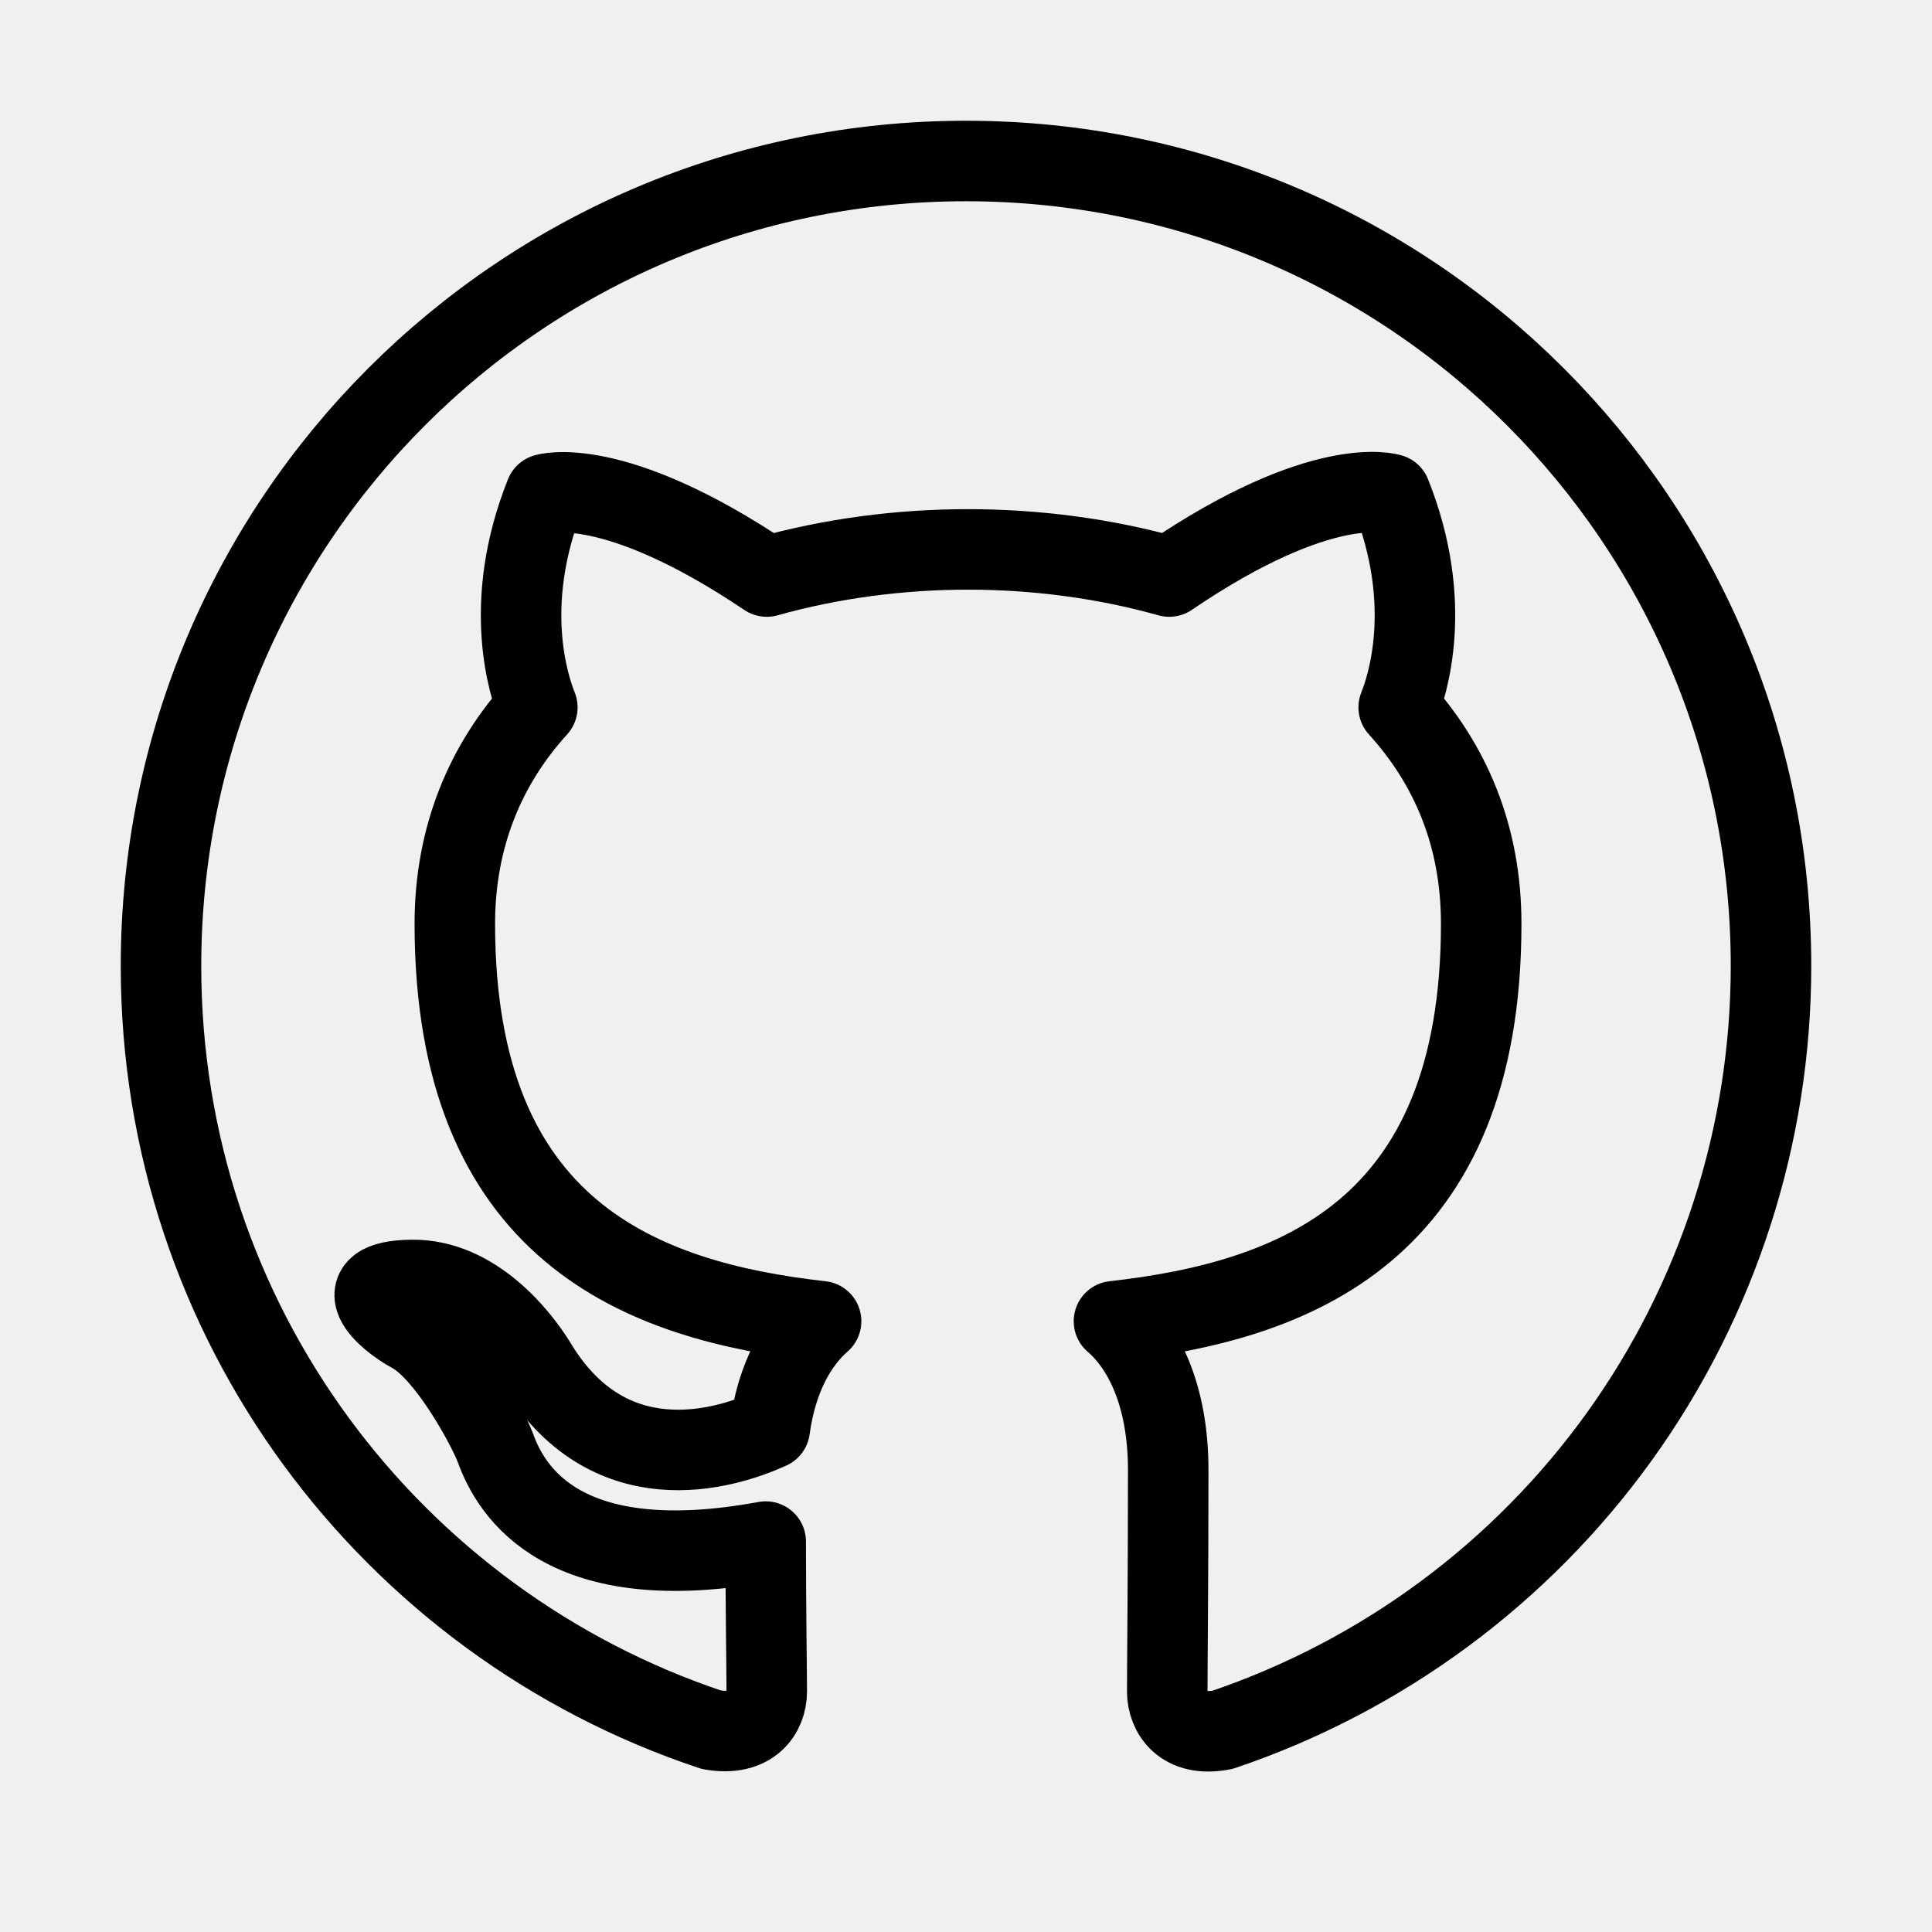
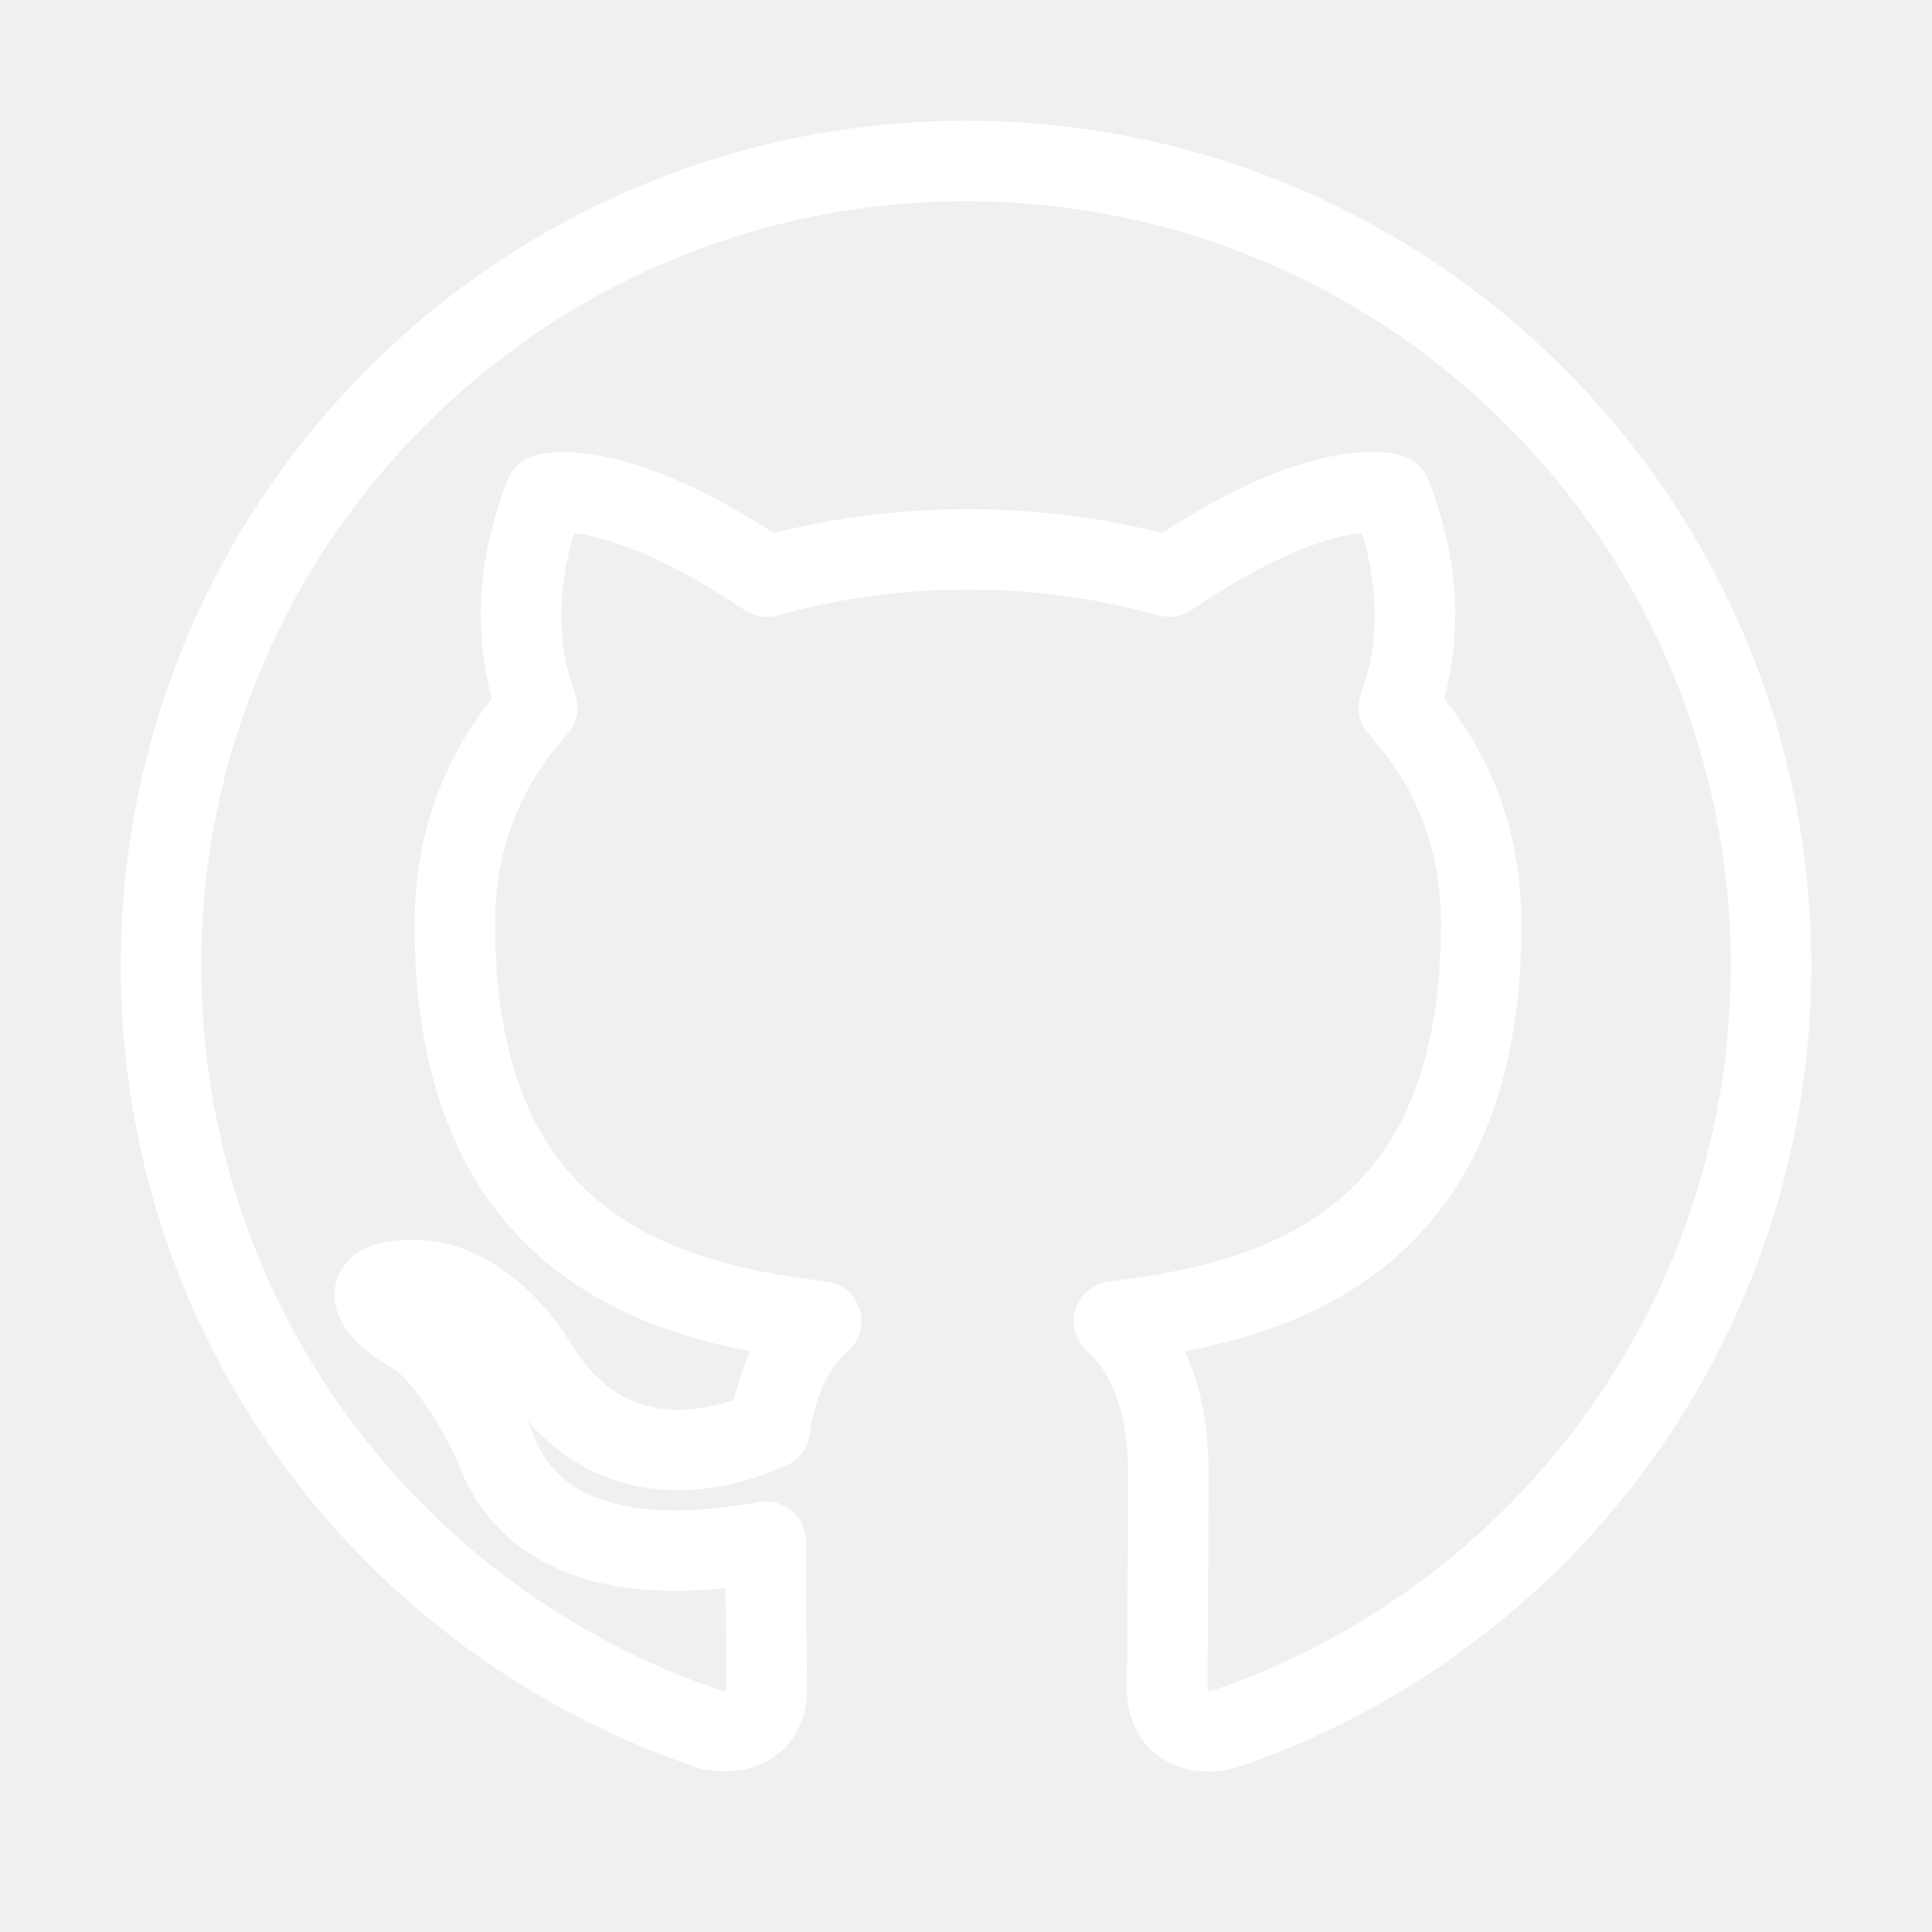
<svg xmlns="http://www.w3.org/2000/svg" width="800px" height="800px" viewBox="0 0 24 24" fill="none">
-   <path fill-rule="evenodd" clip-rule="evenodd" d="M12 2C6.475 2 2 6.475 2 12C2 16.425 4.862 20.163 8.838 21.488C9.338 21.575 9.525 21.275 9.525 21.012C9.525 20.775 9.512 19.988 9.512 19.15C7 19.613 6.35 18.538 6.15 17.975C6.037 17.688 5.55 16.8 5.125 16.562C4.775 16.375 4.275 15.912 5.112 15.9C5.9 15.887 6.463 16.625 6.65 16.925C7.55 18.438 8.988 18.012 9.562 17.75C9.65 17.1 9.912 16.663 10.2 16.413C7.975 16.163 5.65 15.3 5.65 11.475C5.65 10.387 6.037 9.488 6.675 8.787C6.575 8.537 6.225 7.513 6.775 6.138C6.775 6.138 7.612 5.875 9.525 7.162C10.325 6.938 11.175 6.825 12.025 6.825C12.875 6.825 13.725 6.938 14.525 7.162C16.438 5.862 17.275 6.138 17.275 6.138C17.825 7.513 17.475 8.537 17.375 8.787C18.012 9.488 18.4 10.375 18.4 11.475C18.4 15.312 16.062 16.163 13.838 16.413C14.2 16.725 14.512 17.325 14.512 18.262C14.512 19.6 14.5 20.675 14.5 21.012C14.5 21.275 14.688 21.587 15.188 21.488C17.173 20.817 18.898 19.541 20.12 17.84C21.342 16.138 22 14.095 22 12C22 6.475 17.525 2 12 2Z" stroke="#000000" stroke-linejoin="round" />
+   <path fill-rule="evenodd" clip-rule="evenodd" d="M12 2C6.475 2 2 6.475 2 12C2 16.425 4.862 20.163 8.838 21.488C9.338 21.575 9.525 21.275 9.525 21.012C9.525 20.775 9.512 19.988 9.512 19.15C7 19.613 6.35 18.538 6.15 17.975C6.037 17.688 5.55 16.8 5.125 16.562C4.775 16.375 4.275 15.912 5.112 15.9C5.9 15.887 6.463 16.625 6.65 16.925C7.55 18.438 8.988 18.012 9.562 17.75C9.65 17.1 9.912 16.663 10.2 16.413C7.975 16.163 5.65 15.3 5.65 11.475C5.65 10.387 6.037 9.488 6.675 8.787C6.575 8.537 6.225 7.513 6.775 6.138C6.775 6.138 7.612 5.875 9.525 7.162C10.325 6.938 11.175 6.825 12.025 6.825C12.875 6.825 13.725 6.938 14.525 7.162C16.438 5.862 17.275 6.138 17.275 6.138C17.825 7.513 17.475 8.537 17.375 8.787C18.012 9.488 18.4 10.375 18.4 11.475C18.4 15.312 16.062 16.163 13.838 16.413C14.2 16.725 14.512 17.325 14.512 18.262C14.512 19.6 14.5 20.675 14.5 21.012C14.5 21.275 14.688 21.587 15.188 21.488C17.173 20.817 18.898 19.541 20.12 17.84C21.342 16.138 22 14.095 22 12C22 6.475 17.525 2 12 2Z" stroke="#FFFFFF" stroke-linejoin="round" />
</svg>
